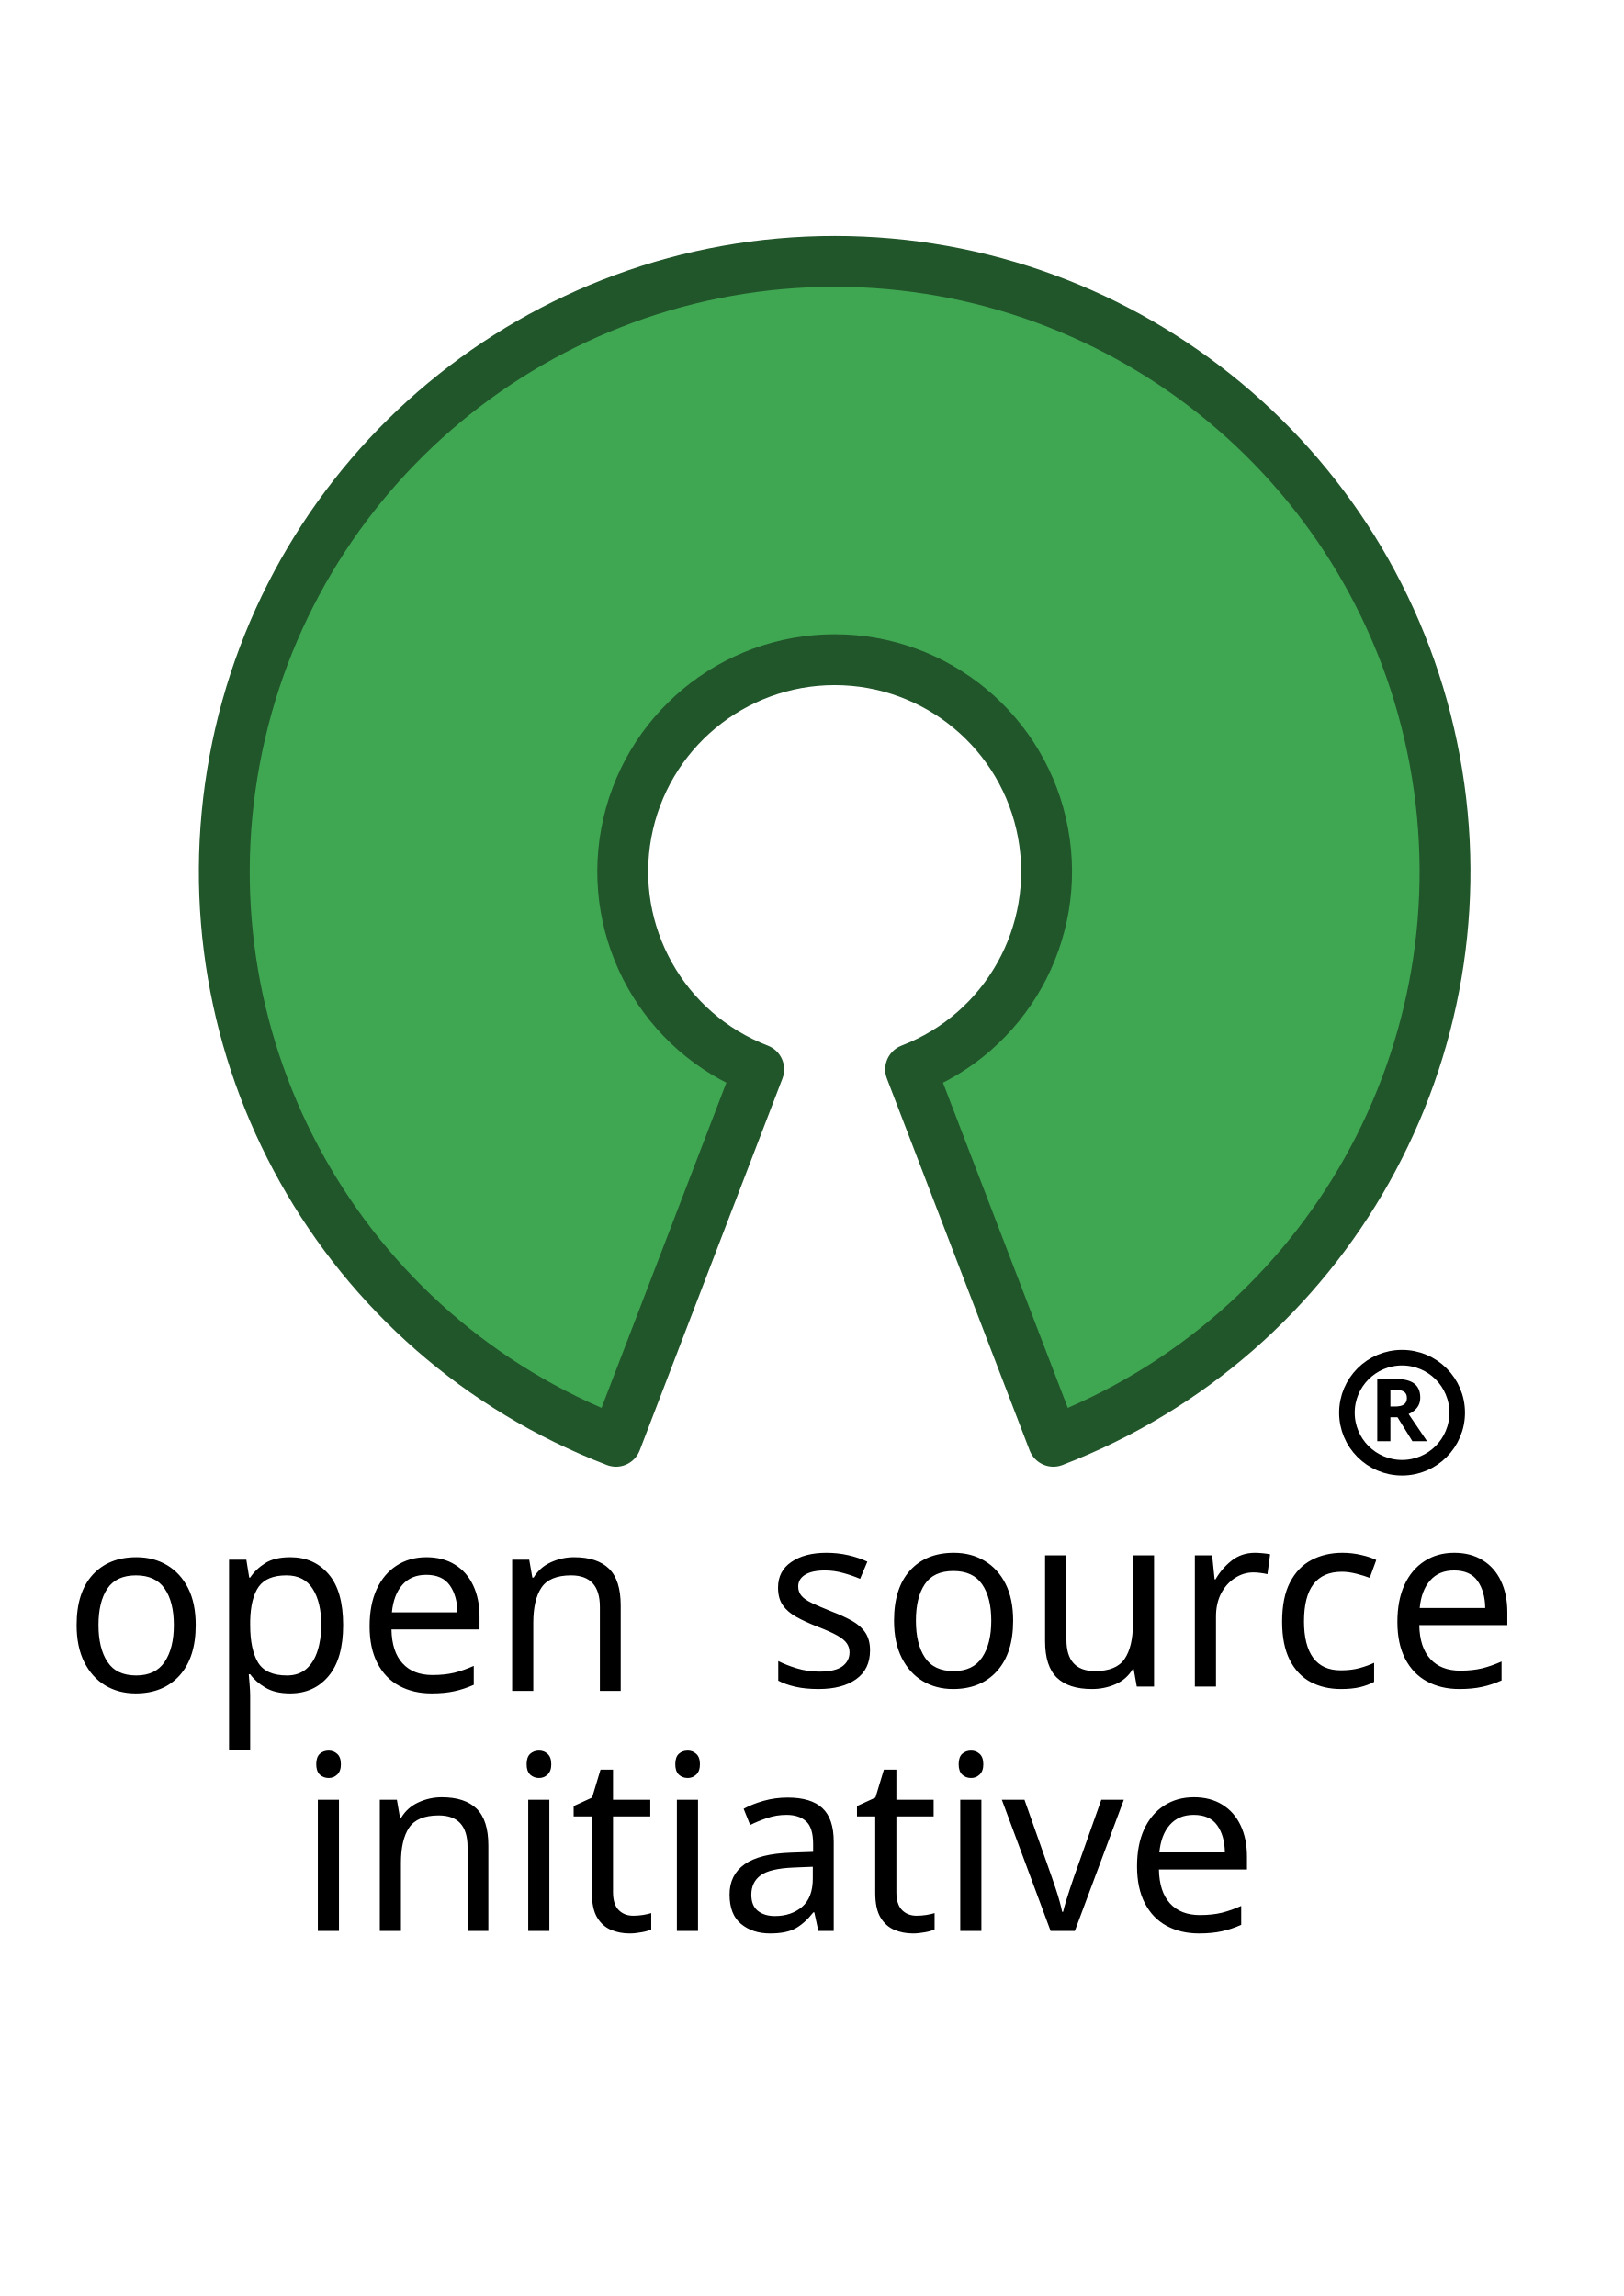
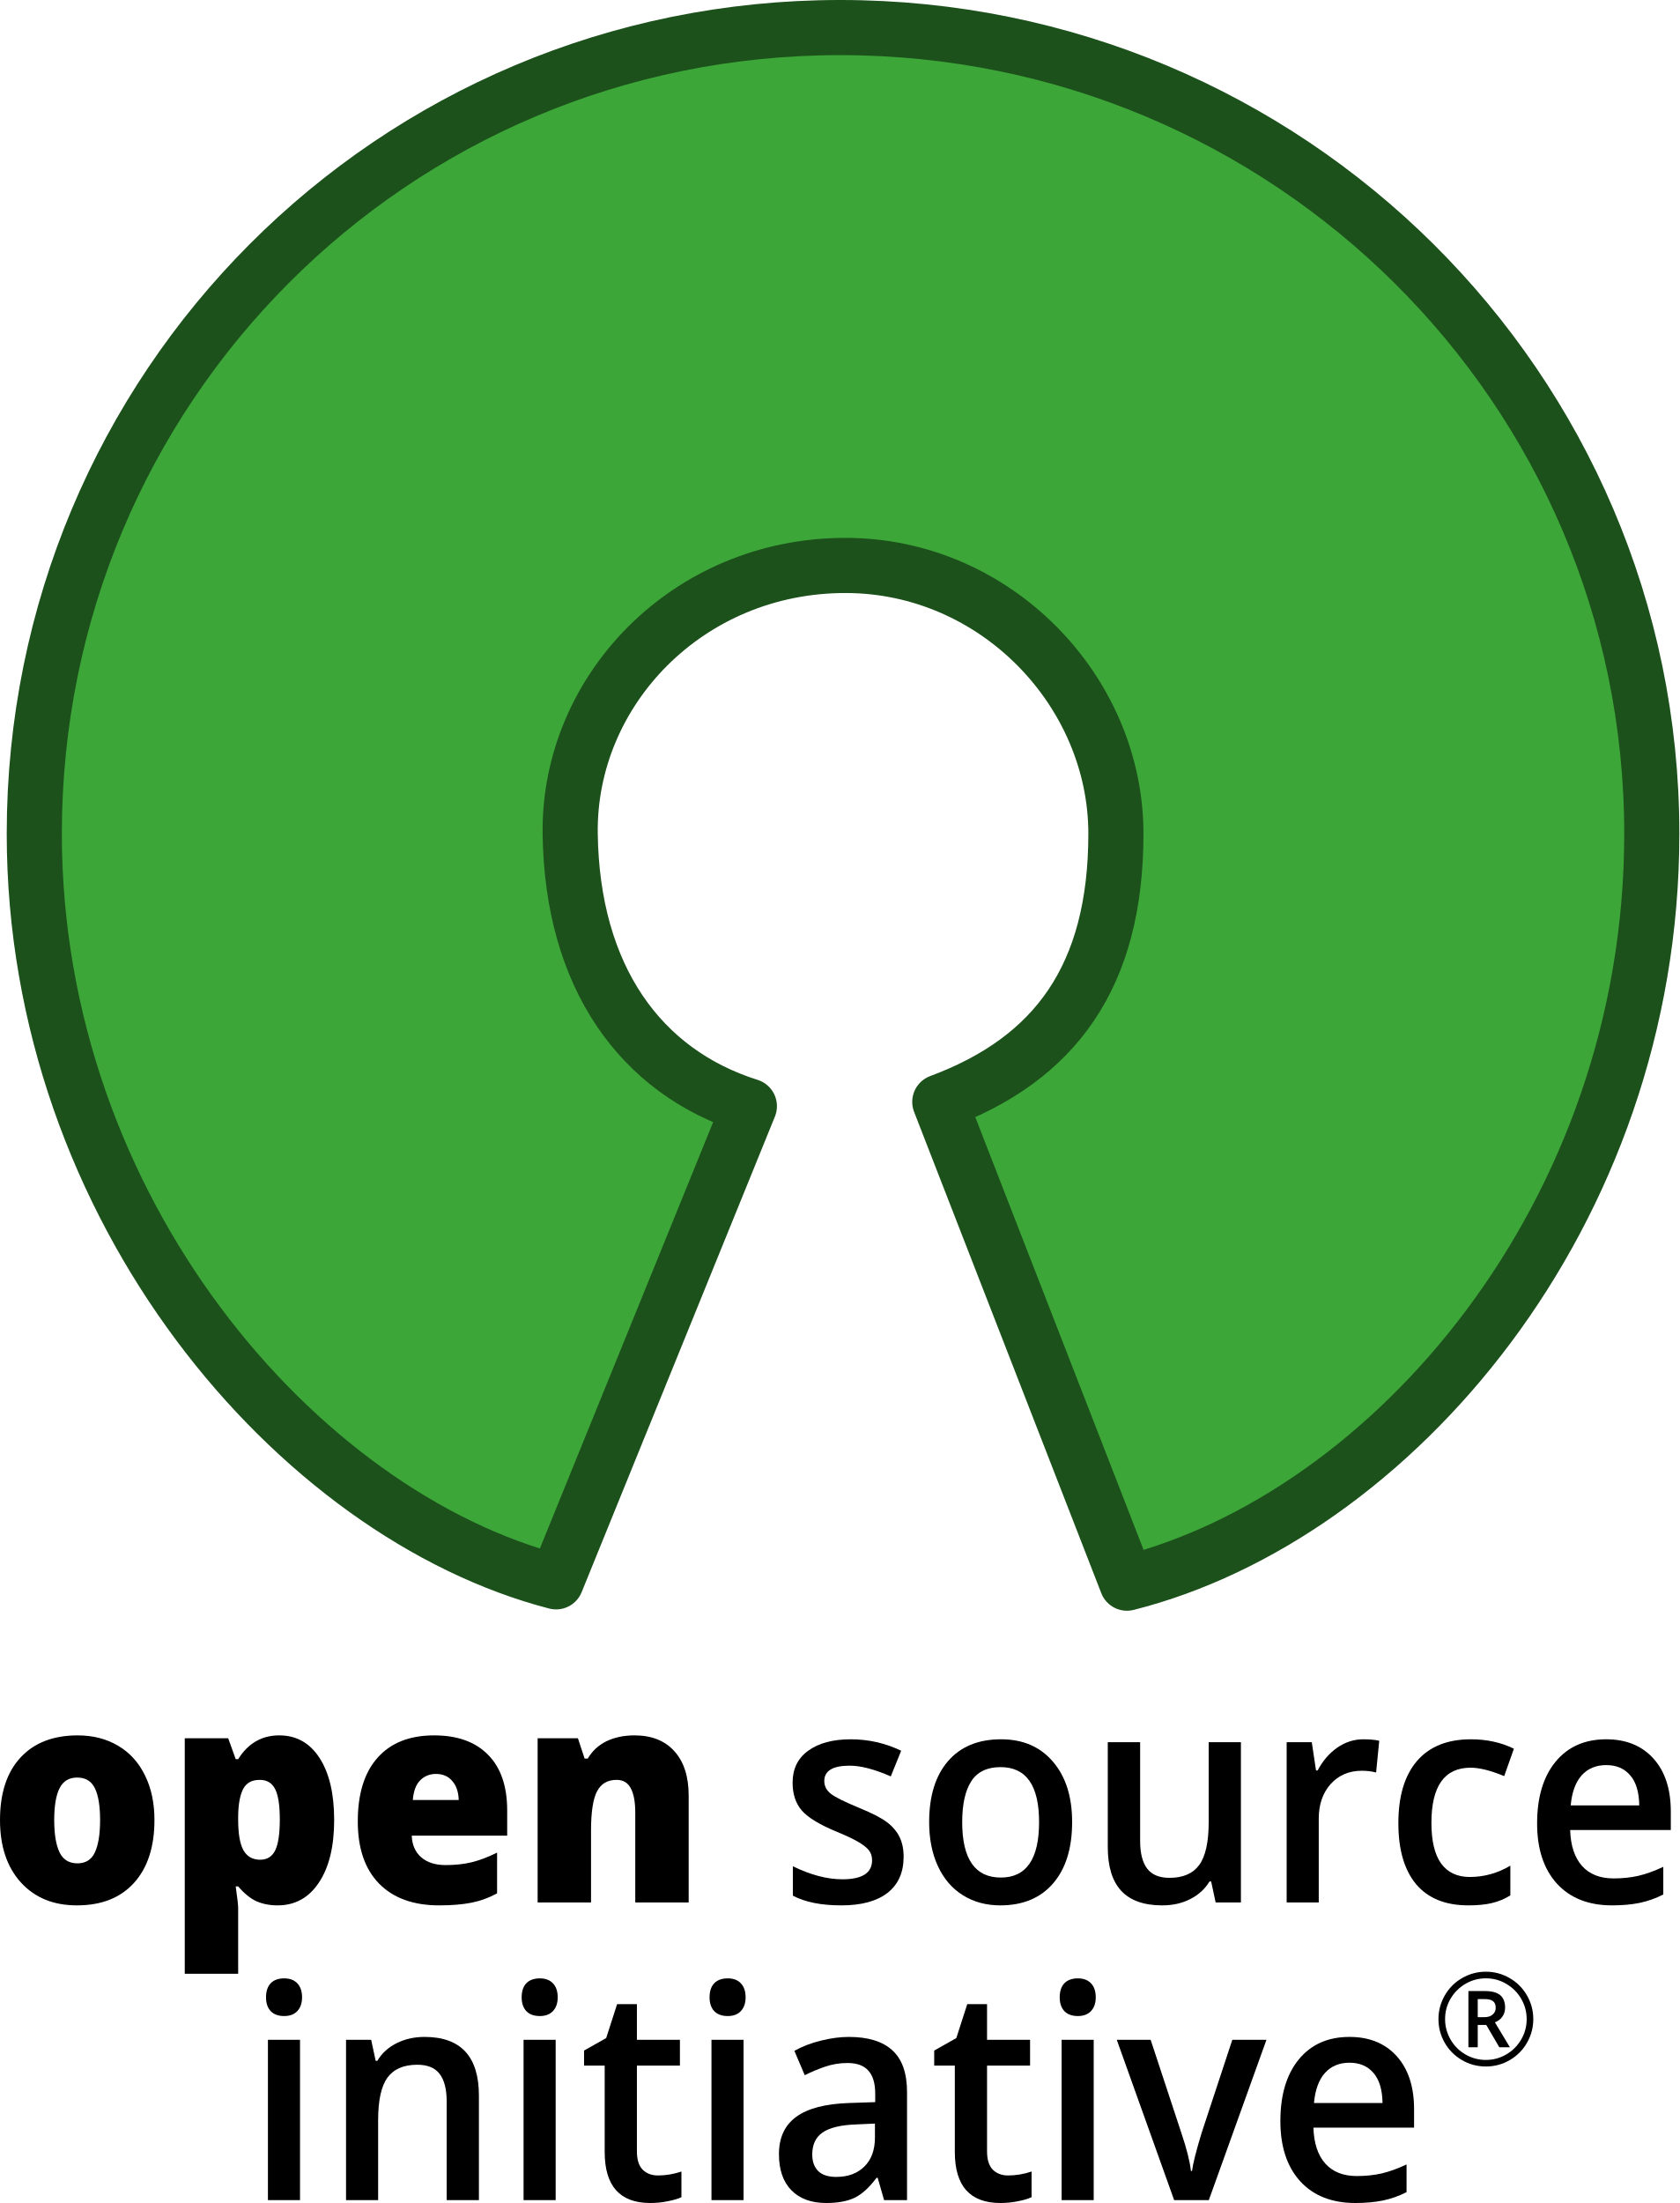
- <svg xmlns="http://www.w3.org/2000/svg" id="svg3290" width="744.094" height="1052.362" version="1.1">
-   <g id="layer1">
-     <g id="g3879" display="inline" transform="matrix(3.160757,0,0,3.160757,1289.804,2829.953)">
-       <path id="path3773" fill="#3fa652" stroke="#21552a" stroke-linejoin="round" stroke-width="7.374" d="m -287.052,-768.954 m 11.012,28.685 a 30.725,30.725 0 1 0 -22.024,0 l -20.696,53.928 a 88.488,88.488 0 1 1 63.416,0 z" text-anchor="middle" />
-       <text id="text7890-3-1" x="-402.742" y="-643.908" fill="#20552a" fill-opacity="1" stroke="none" display="inline" font-family="Sans" font-size="37.006" font-style="normal" font-weight="normal" letter-spacing="0" transform="scale(0.990412,1.009681)" word-spacing="0" xml:space="preserve" style="line-height:125%;-inkscape-font-specification:Sans">
-         <tspan id="tspan3306" x="-402.742" y="-643.908" fill="#000" fill-opacity="1" font-family="OpenSymbol" font-size="35.155" font-stretch="normal" font-style="normal" font-variant="normal" font-weight="normal" style="-inkscape-font-specification:Sans">open</tspan>
-       </text>
-       <text id="text7890-3-1-1" x="-299.917" y="-644.536" fill="#20552a" fill-opacity="1" stroke="none" display="inline" font-family="Sans" font-size="37.006" font-style="normal" font-weight="normal" letter-spacing="0" transform="scale(0.990412,1.009681)" word-spacing="0" xml:space="preserve" style="line-height:125%;-inkscape-font-specification:Sans">
-         <tspan id="tspan3306-2" x="-299.917" y="-644.536" fill="#000" fill-opacity="1" font-family="OpenSymbol" font-size="35.155" font-stretch="normal" font-style="normal" font-variant="normal" font-weight="normal" style="-inkscape-font-specification:Sans">source</tspan>
-       </text>
-       <text id="text7890-3-1-1-4" x="-368.474" y="-609.43" fill="#20552a" fill-opacity="1" stroke="none" display="inline" font-family="Sans" font-size="37.006" font-style="normal" font-weight="normal" letter-spacing="0" transform="scale(0.990412,1.009681)" word-spacing="0" xml:space="preserve" style="line-height:125%;-inkscape-font-specification:Sans">
-         <tspan id="tspan3306-2-7" x="-368.474" y="-609.43" fill="#000" fill-opacity="1" font-family="OpenSymbol" font-size="35.155" font-stretch="normal" font-style="normal" font-variant="normal" font-weight="normal" style="-inkscape-font-specification:Sans">initiative</tspan>
-       </text>
-       <g id="g3797" transform="translate(-21.22581,-1.014681)">
-         <path id="path3015" fill="none" stroke="#000" stroke-dasharray="none" stroke-miterlimit="4" stroke-opacity="1" stroke-width="6.665" d="m 669.286,646.648 c 0,13.018 -10.553,23.571 -23.571,23.571 -13.018,0 -23.571,-10.553 -23.571,-23.571 0,-13.018 10.553,-23.571 23.571,-23.571 13.018,0 23.571,10.553 23.571,23.571 z" transform="matrix(0.3391249,0,0,0.3385265,-402.5397,-908.3754)" />
-         <text font-stretch="normal" style="line-height:125%;-inkscape-font-specification:OpenSymbol Bold" id="text3793" x="-188.297" y="-685.33" fill="#000" fill-opacity="1" stroke="none" font-family="OpenSymbol" font-size="12.655" font-style="normal" font-variant="normal" font-weight="bold" letter-spacing="0" word-spacing="0" xml:space="preserve">
-           <tspan id="tspan3795" x="-188.297" y="-685.33">R</tspan>
-         </text>
-       </g>
-     </g>
+ <svg xmlns="http://www.w3.org/2000/svg" id="logo_OSI" width="468.191pt" height="614.013pt" version="1.2" viewBox="0 0 468.191 614.013">
+   <path id="shape" d="m262.006 307.122c32.258-11.98 49.098-35.051 49.098-74.758s-33.461-74.695-75.27-74.766c-44.121-0.07-77.402 34.914-76.871 74.766s19.539 66.363 49.957 75.949l-53.887 132.57c-72.121-18.672-145.473-103.754-145.473-208.519 0-124.086 99.703-224.68 224.672-224.68s226.273 100.594 226.273 224.68c0 106.394-72.656 190.293-146.316 208.891zm0 0" style="fill:#3da638;stroke-linecap:round;stroke-linejoin:round;stroke-width:15.37;stroke:#1c511c" />
+   <g id="text" transform="matrix(1.082924 0 0 1.148944 -55.53372 -162.9183)" style="fill:#000000;stroke-width:.75px">
+     <path id="o1" d="m91.043 583.307q0 9.773-5.273 15.258-5.238 5.449-14.695 5.449-9.07 0-14.449-5.59-5.344-5.59-5.344-15.117 0-9.738 5.238-15.117 5.273-5.414 14.766-5.414 5.871 0 10.371 2.496 4.5 2.496 6.926 7.172 2.461 4.641 2.461 10.863zm-25.805 0q0 5.133 1.371 7.84 1.371 2.672 4.605 2.672 3.199 0 4.5-2.672 1.336-2.707 1.336-7.84 0-5.098-1.336-7.699-1.336-2.602-4.57-2.602-3.164 0-4.535 2.602-1.371 2.566-1.371 7.699z" style="font-feature-settings:normal;font-variant-caps:normal;font-variant-ligatures:normal;font-variant-numeric:normal" />
+     <path id="p" d="m122.754 604.014q-3.023 0-5.414-0.984-2.391-1.02-4.746-3.621h-0.633q0.633 4.184 0.633 5.203v15.996h-13.746v-57.129h11.18l1.934 5.062h0.633q3.832-5.766 10.582-5.766 6.609 0 10.371 5.484 3.762 5.484 3.762 15.047 0 9.633-3.938 15.188-3.902 5.52-10.617 5.52zm-4.605-30.445q-3.023 0-4.254 2.18-1.195 2.145-1.301 6.398v1.09q0 5.133 1.371 7.418 1.371 2.285 4.324 2.285 2.637 0 3.832-2.25 1.195-2.285 1.195-7.523 0-5.133-1.195-7.348-1.195-2.25-3.973-2.25z" style="font-feature-settings:normal;font-variant-caps:normal;font-variant-ligatures:normal;font-variant-numeric:normal" />
+     <path id="e1" d="m164.344 604.014q-9.949 0-15.469-5.273-5.484-5.309-5.484-15.082 0-10.09 5.098-15.469 5.098-5.414 14.555-5.414 9 0 13.887 4.711 4.922 4.676 4.922 13.5v6.117h-24.574q0.141 3.34 2.426 5.238 2.32 1.898 6.293 1.898 3.621 0 6.645-0.668 3.059-0.703 6.609-2.355v9.879q-3.234 1.652-6.68 2.285t-8.227 0.633zm-0.809-31.887q-2.426 0-4.078 1.547-1.617 1.512-1.898 4.781h11.812q-0.07-2.883-1.652-4.605-1.547-1.723-4.184-1.723z" style="font-feature-settings:normal;font-variant-caps:normal;font-variant-ligatures:normal;font-variant-numeric:normal" />
+     <path id="n1" d="m214.828 603.311v-21.727q0-3.973-1.16-5.977-1.125-2.039-3.656-2.039-3.48 0-5.027 2.777-1.547 2.777-1.547 9.527v17.438h-13.746v-39.832h10.371l1.723 4.922h0.809q1.758-2.812 4.852-4.219 3.129-1.406 7.172-1.406 6.609 0 10.266 3.832 3.691 3.832 3.691 10.793v25.91z" style="font-feature-settings:normal;font-variant-caps:normal;font-variant-ligatures:normal;font-variant-numeric:normal" />
+     <path id="s" d="m283.91 592.237q0 5.695-4.148 8.754-4.148 3.023-11.883 3.023-7.77 0-12.48-2.355v-7.137q6.855 3.164 12.762 3.164 7.629 0 7.629-4.605 0-1.477-0.844-2.461-0.844-0.984-2.777-2.039-1.934-1.055-5.379-2.391-6.715-2.602-9.105-5.203-2.355-2.602-2.355-6.75 0-4.992 4.008-7.734 4.043-2.777 10.969-2.777 6.855 0 12.973 2.777l-2.672 6.223q-6.293-2.602-10.582-2.602-6.539 0-6.539 3.727 0 1.828 1.688 3.094 1.723 1.266 7.453 3.48 4.816 1.863 6.996 3.41 2.18 1.547 3.234 3.586 1.055 2.004 1.055 4.816z" style="font-feature-settings:normal;font-variant-caps:normal;font-variant-ligatures:normal;font-variant-numeric:normal" />
+     <path id="o2" d="m327.293 583.799q0 9.527-4.887 14.871t-13.605 5.344q-5.449 0-9.633-2.461-4.184-2.461-6.434-7.066t-2.25-10.688q0-9.457 4.852-14.766 4.852-5.309 13.676-5.309 8.438 0 13.359 5.449 4.922 5.414 4.922 14.625zm-28.301 0q0 13.465 9.949 13.465 9.844 0 9.844-13.465 0-13.324-9.914-13.324-5.203 0-7.559 3.445-2.32 3.445-2.32 9.879z" style="font-feature-settings:normal;font-variant-caps:normal;font-variant-ligatures:normal;font-variant-numeric:normal" />
+     <path id="u" d="m364.242 603.311-1.16-5.098h-0.422q-1.723 2.707-4.922 4.254-3.164 1.547-7.242 1.547-7.066 0-10.547-3.516-3.48-3.516-3.48-10.652v-25.418h8.332v23.977q0 4.465 1.828 6.715 1.828 2.215 5.73 2.215 5.203 0 7.629-3.094 2.461-3.129 2.461-10.441v-19.371h8.297v38.883z" style="font-feature-settings:normal;font-variant-caps:normal;font-variant-ligatures:normal;font-variant-numeric:normal" />
+     <path id="r" d="m402.246 563.725q2.496 0 4.113 0.352l-0.809 7.699q-1.758-0.422-3.656-0.422-4.957 0-8.051 3.234-3.059 3.234-3.059 8.402v20.32h-8.262v-38.883h6.469l1.09 6.855h0.422q1.934-3.48 5.027-5.52 3.129-2.039 6.715-2.039z" style="font-feature-settings:normal;font-variant-caps:normal;font-variant-ligatures:normal;font-variant-numeric:normal" />
+     <path id="c" d="m429.281 604.014q-8.824 0-13.43-5.133-4.57-5.168-4.57-14.801 0-9.809 4.781-15.082 4.816-5.273 13.887-5.273 6.152 0 11.074 2.285l-2.496 6.645q-5.238-2.039-8.648-2.039-10.09 0-10.09 13.395 0 6.539 2.496 9.844 2.531 3.27 7.383 3.27 5.52 0 10.441-2.742v7.207q-2.215 1.301-4.746 1.863-2.496 0.562-6.082 0.562z" style="font-feature-settings:normal;font-variant-caps:normal;font-variant-ligatures:normal;font-variant-numeric:normal" />
+     <path id="e2" d="m466.301 604.014q-9.07 0-14.203-5.273-5.098-5.309-5.098-14.59 0-9.527 4.746-14.977 4.746-5.449 13.043-5.449 7.699 0 12.164 4.676 4.465 4.676 4.465 12.867v4.465h-25.91q0.176 5.66 3.059 8.719 2.883 3.023 8.121 3.023 3.445 0 6.398-0.633 2.988-0.668 6.398-2.18v6.715q-3.023 1.441-6.117 2.039-3.094 0.598-7.066 0.598zm-1.512-34.031q-3.938 0-6.328 2.496-2.355 2.496-2.812 7.277h17.648q-0.07-4.816-2.32-7.277-2.25-2.496-6.188-2.496z" style="font-feature-settings:normal;font-variant-caps:normal;font-variant-ligatures:normal;font-variant-numeric:normal" />
+     <path id="i1" d="m128.519 675.51h-8.262v-38.883h8.262zm-8.754-49.184q0-2.215 1.195-3.41 1.23-1.195 3.48-1.195 2.18 0 3.375 1.195 1.23 1.195 1.23 3.41 0 2.109-1.23 3.34-1.195 1.195-3.375 1.195-2.25 0-3.48-1.195-1.195-1.23-1.195-3.34z" style="font-feature-settings:normal;font-variant-caps:normal;font-variant-ligatures:normal;font-variant-numeric:normal;stroke-width:.75px" />
+     <path id="n2" d="m174.574 675.51h-8.297v-23.906q0-4.5-1.828-6.715-1.793-2.215-5.73-2.215-5.238 0-7.664 3.094t-2.426 10.371v19.371h-8.262v-38.883h6.469l1.16 5.098h0.422q1.758-2.777 4.992-4.289 3.234-1.512 7.172-1.512 13.992 0 13.992 14.238z" style="font-feature-settings:normal;font-variant-caps:normal;font-variant-ligatures:normal;font-variant-numeric:normal;stroke-width:.75px" />
+     <path id="i2" d="m194.332 675.51h-8.262v-38.883h8.262zm-8.754-49.184q0-2.215 1.195-3.41 1.23-1.195 3.48-1.195 2.18 0 3.375 1.195 1.23 1.195 1.23 3.41 0 2.109-1.23 3.34-1.195 1.195-3.375 1.195-2.25 0-3.48-1.195-1.195-1.23-1.195-3.34z" style="font-feature-settings:normal;font-variant-caps:normal;font-variant-ligatures:normal;font-variant-numeric:normal;stroke-width:.75px" />
+     <path id="t1" d="m220.664 669.533q3.023 0 6.047-0.949v6.223q-1.371 0.598-3.551 0.984-2.145 0.422-4.465 0.422-11.742 0-11.742-12.375v-20.953h-5.309v-3.656l5.695-3.023 2.812-8.227h5.098v8.648h11.074v6.258h-11.074v20.812q0 2.988 1.477 4.43 1.512 1.406 3.938 1.406z" style="font-feature-settings:normal;font-variant-caps:normal;font-variant-ligatures:normal;font-variant-numeric:normal;stroke-width:.75px" />
+     <path id="i3" d="m242.707 675.51h-8.262v-38.883h8.262zm-8.754-49.184q0-2.215 1.195-3.41 1.23-1.195 3.48-1.195 2.18 0 3.375 1.195 1.23 1.195 1.23 3.41 0 2.109-1.23 3.34-1.195 1.195-3.375 1.195-2.25 0-3.48-1.195-1.195-1.23-1.195-3.34z" style="font-feature-settings:normal;font-variant-caps:normal;font-variant-ligatures:normal;font-variant-numeric:normal;stroke-width:.75px" />
+     <path id="a" d="m278.883 675.51-1.652-5.414h-0.281q-2.812 3.551-5.66 4.852-2.848 1.266-7.312 1.266-5.73 0-8.965-3.094-3.199-3.094-3.199-8.754 0-6.012 4.465-9.07 4.465-3.059 13.605-3.34l6.715-0.211v-2.074q0-3.727-1.758-5.555-1.723-1.863-5.379-1.863-2.988 0-5.73 0.879-2.742 0.879-5.273 2.074l-2.672-5.906q3.164-1.652 6.926-2.496 3.762-0.879 7.102-0.879 7.418 0 11.18 3.234 3.797 3.234 3.797 10.16v26.191zm-12.305-5.625q4.5 0 7.207-2.496 2.742-2.531 2.742-7.066v-3.375l-4.992 0.211q-5.836 0.211-8.508 1.969-2.637 1.723-2.637 5.309 0 2.602 1.547 4.043 1.547 1.406 4.641 1.406z" style="font-feature-settings:normal;font-variant-caps:normal;font-variant-ligatures:normal;font-variant-numeric:normal;stroke-width:.75px" />
+     <path id="t2" d="m310.805 669.533q3.023 0 6.047-0.949v6.223q-1.371 0.598-3.551 0.984-2.145 0.422-4.465 0.422-11.742 0-11.742-12.375v-20.953h-5.309v-3.656l5.695-3.023 2.812-8.227h5.098v8.648h11.074v6.258h-11.074v20.812q0 2.988 1.477 4.43 1.512 1.406 3.938 1.406z" style="font-feature-settings:normal;font-variant-caps:normal;font-variant-ligatures:normal;font-variant-numeric:normal;stroke-width:.75px" />
+     <path id="i4" d="m332.848 675.51h-8.262v-38.883h8.262zm-8.754-49.184q0-2.215 1.195-3.41 1.23-1.195 3.48-1.195 2.18 0 3.375 1.195 1.23 1.195 1.23 3.41 0 2.109-1.23 3.34-1.195 1.195-3.375 1.195-2.25 0-3.48-1.195-1.195-1.23-1.195-3.34z" style="font-feature-settings:normal;font-variant-caps:normal;font-variant-ligatures:normal;font-variant-numeric:normal;stroke-width:.75px" />
+     <path id="v" d="m353.555 675.51-14.766-38.883h8.719l7.91 22.605q2.039 5.695 2.461 9.211h0.281q0.316-2.531 2.461-9.211l7.91-22.605h8.789l-14.836 38.883z" style="font-feature-settings:normal;font-variant-caps:normal;font-variant-ligatures:normal;font-variant-numeric:normal;stroke-width:.75px" />
+     <path id="e3" d="m400.207 676.213q-9.07 0-14.203-5.273-5.098-5.309-5.098-14.59 0-9.527 4.746-14.977 4.746-5.449 13.043-5.449 7.699 0 12.164 4.676 4.465 4.676 4.465 12.867v4.465h-25.91q0.176 5.66 3.059 8.719 2.883 3.023 8.121 3.023 3.445 0 6.398-0.633 2.988-0.668 6.398-2.18v6.715q-3.023 1.441-6.117 2.039-3.094 0.598-7.066 0.598zm-1.512-34.031q-3.938 0-6.328 2.496-2.355 2.496-2.812 7.277h17.648q-0.07-4.816-2.32-7.277-2.25-2.496-6.188-2.496z" style="font-feature-settings:normal;font-variant-caps:normal;font-variant-ligatures:normal;font-variant-numeric:normal;stroke-width:.75px" />
+     <path id="registered_tm" d="m431.715 631.134h1.753q1.299 0 2.078-0.627 0.795-0.643 0.795-1.622 0-1.147-0.698-1.637-0.698-0.505-2.208-0.505h-1.721zm7.045-2.31q0 1.224-0.698 2.173-0.682 0.933-1.932 1.392l3.863 6.043h-2.727l-3.36-5.416h-2.191v5.416h-2.402v-13.632h4.237q2.695 0 3.944 0.994 1.266 0.994 1.266 3.029zm-17.157 2.784q0-3.06 1.623-5.737 1.623-2.677 4.464-4.223 2.841-1.545 6.12-1.545 3.246 0 6.087 1.53 2.841 1.53 4.48 4.207 1.639 2.677 1.639 5.768 0 3.014-1.575 5.661-1.575 2.647-4.415 4.238-2.841 1.591-6.217 1.591-3.36 0-6.201-1.576-2.841-1.591-4.431-4.238-1.575-2.647-1.575-5.676zm1.704 0q0 2.647 1.412 4.957 1.412 2.295 3.847 3.626 2.451 1.316 5.243 1.316 2.824 0 5.243-1.331t3.831-3.595q1.428-2.28 1.428-4.972 0-2.662-1.412-4.942-1.412-2.28-3.831-3.611-2.402-1.346-5.259-1.346-2.824 0-5.243 1.331t-3.847 3.611q-1.412 2.264-1.412 4.957z" style="fill:#000000;font-feature-settings:normal;font-variant-caps:normal;font-variant-ligatures:normal;font-variant-numeric:normal" />
  </g>
</svg>
